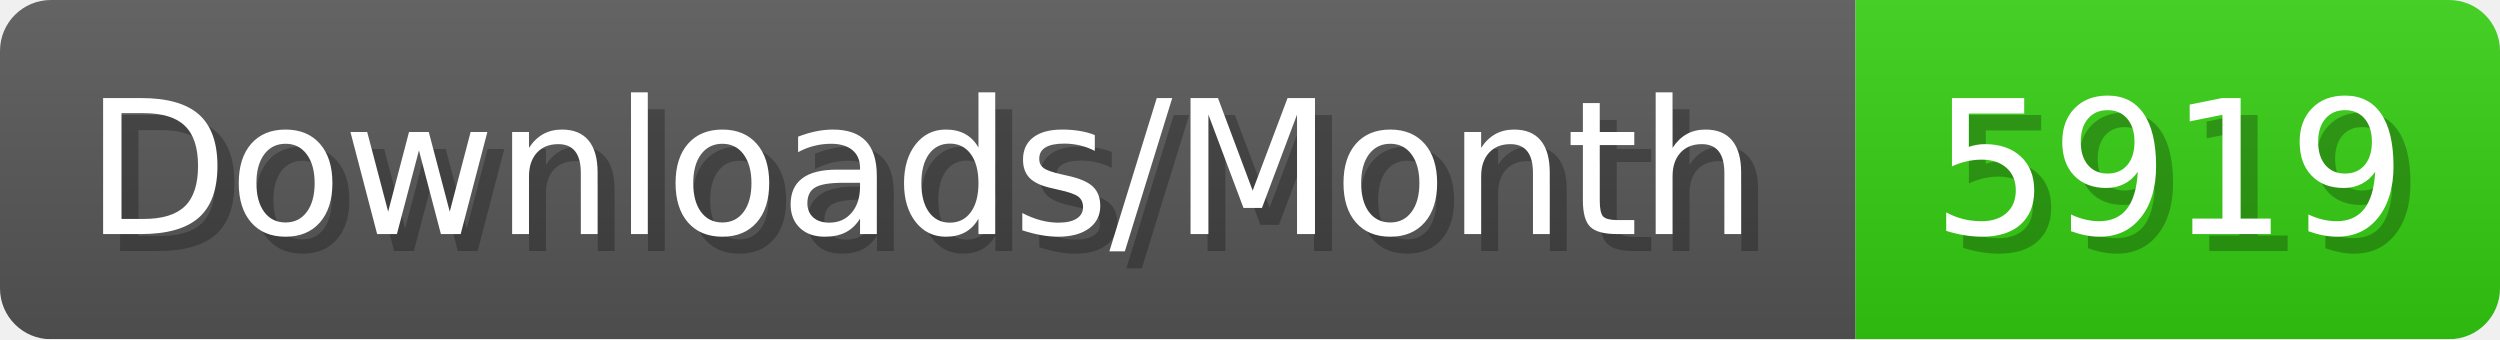
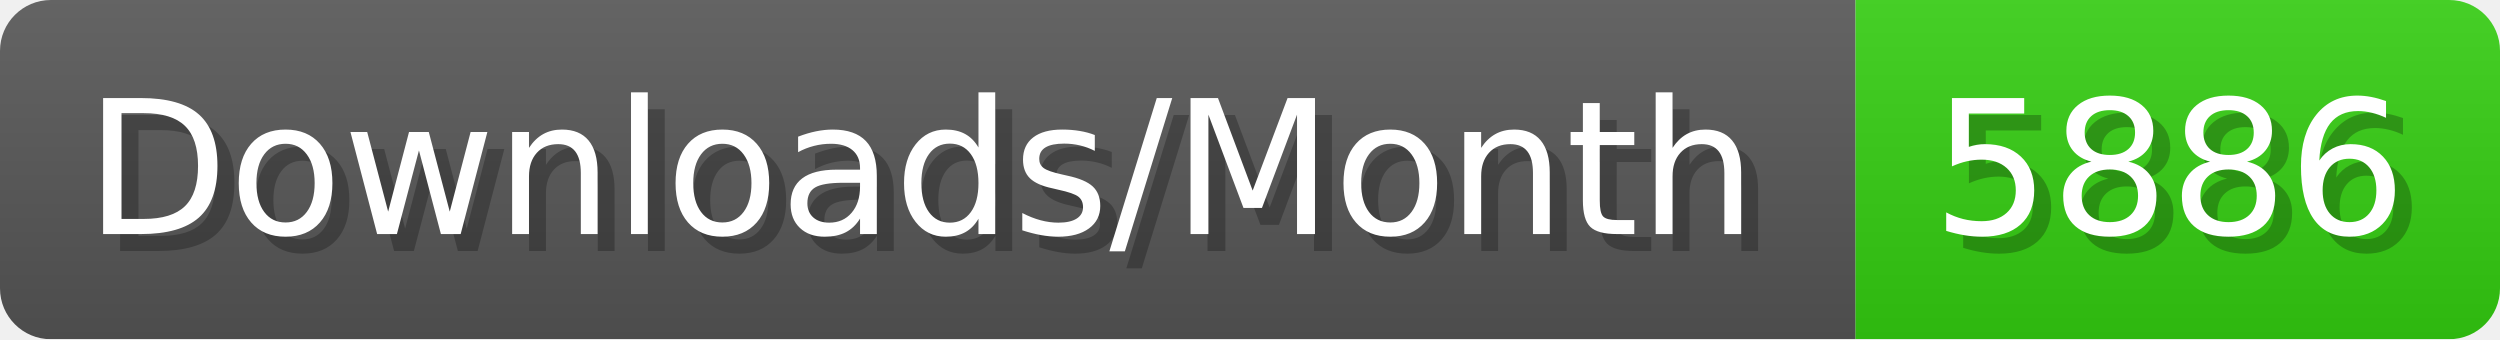
- <svg xmlns="http://www.w3.org/2000/svg" width="147.4" height="20" viewBox="0 0 1474 200" role="img" aria-label="Downloads/Month: 5919">
+ <svg xmlns="http://www.w3.org/2000/svg" width="147.4" height="20" viewBox="0 0 1474 200" role="img" aria-label="Downloads/Month: 5886">
  <linearGradient id="YlXUI" x2="0" y2="100%">
    <stop offset="0" stop-opacity=".1" stop-color="#EEE" />
    <stop offset="1" stop-opacity=".1" />
  </linearGradient>
  <mask id="JHhop">
    <rect width="1474" height="200" rx="30" fill="#FFF" />
  </mask>
  <g mask="url(#JHhop)">
    <rect width="1094" height="200" fill="#555" />
    <rect width="380" height="200" fill="#3C1" x="1094" />
    <rect width="1474" height="200" fill="url(#YlXUI)" />
  </g>
  <g aria-hidden="true" fill="#fff" text-anchor="start" font-family="Verdana,DejaVu Sans,sans-serif" font-size="110">
    <text x="60" y="148" textLength="994" fill="#000" opacity="0.25">Downloads/Month</text>
    <text x="50" y="138" textLength="994">Downloads/Month</text>
-     <text x="1149" y="148" textLength="280" fill="#000" opacity="0.25">5919</text>
-     <text x="1139" y="138" textLength="280">5919</text>
+     <text x="1149" y="148" textLength="280" fill="#000" opacity="0.25">5886</text>
+     <text x="1139" y="138" textLength="280">5886</text>
  </g>
</svg>
